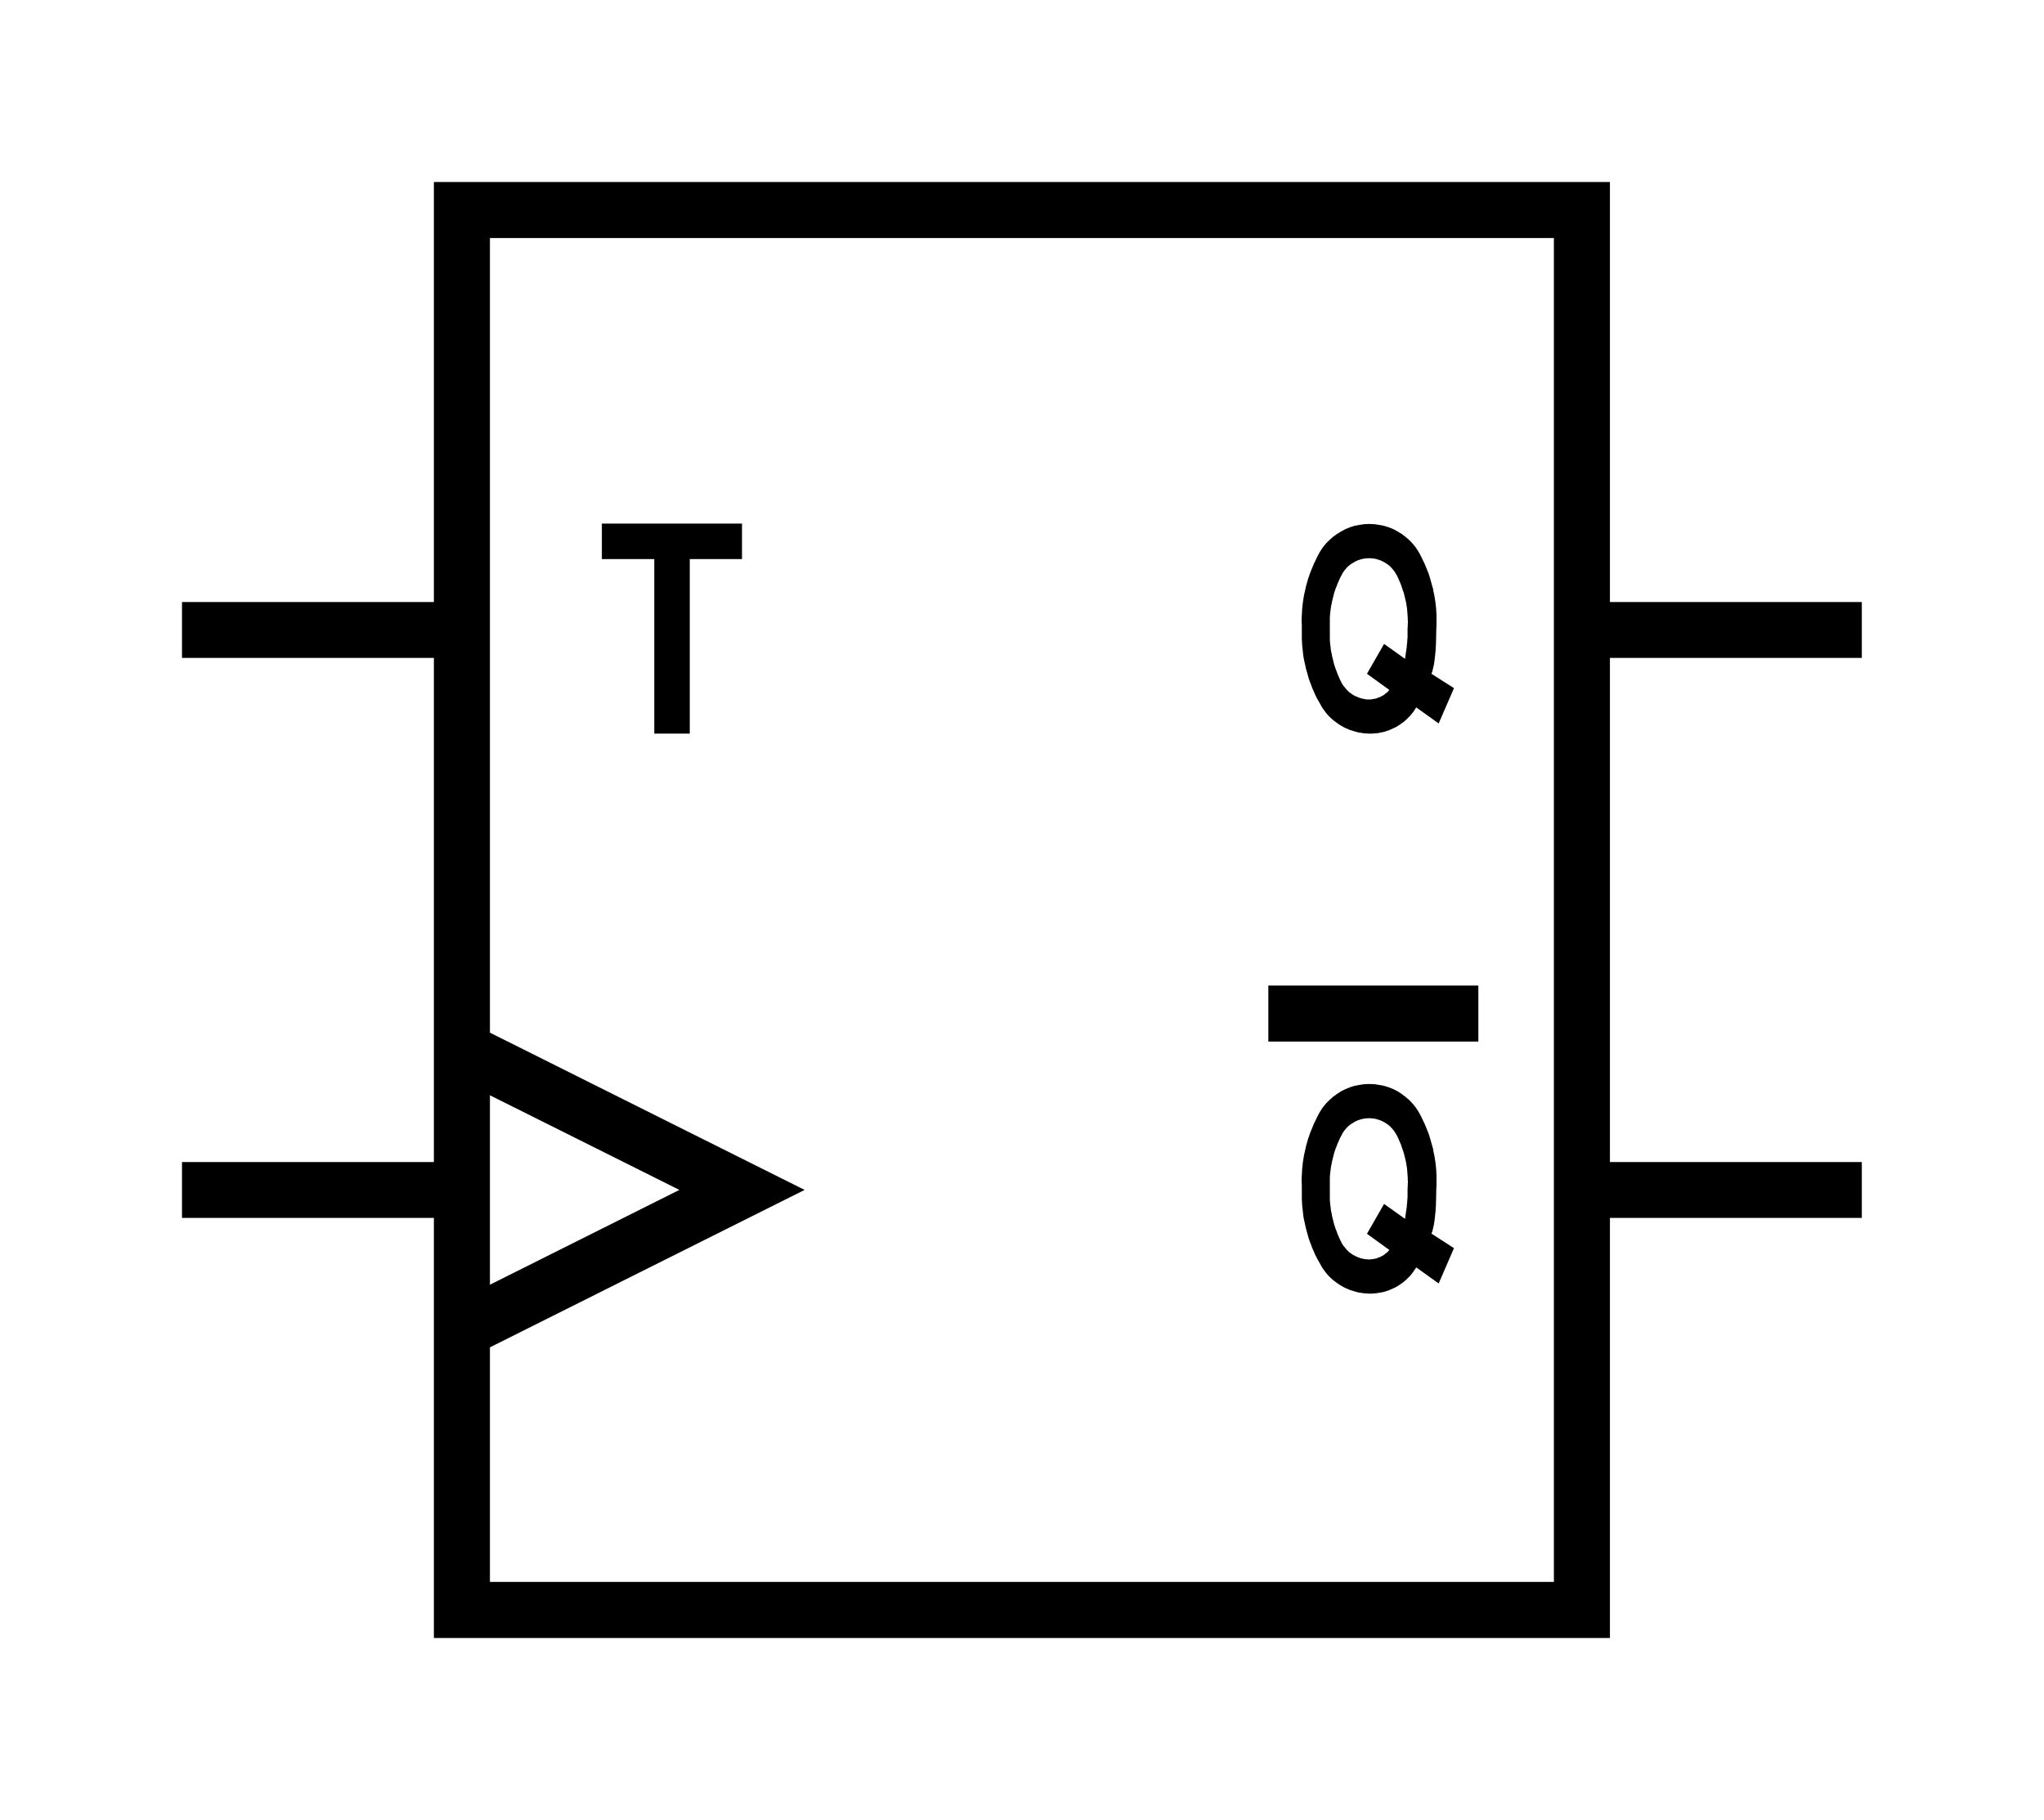
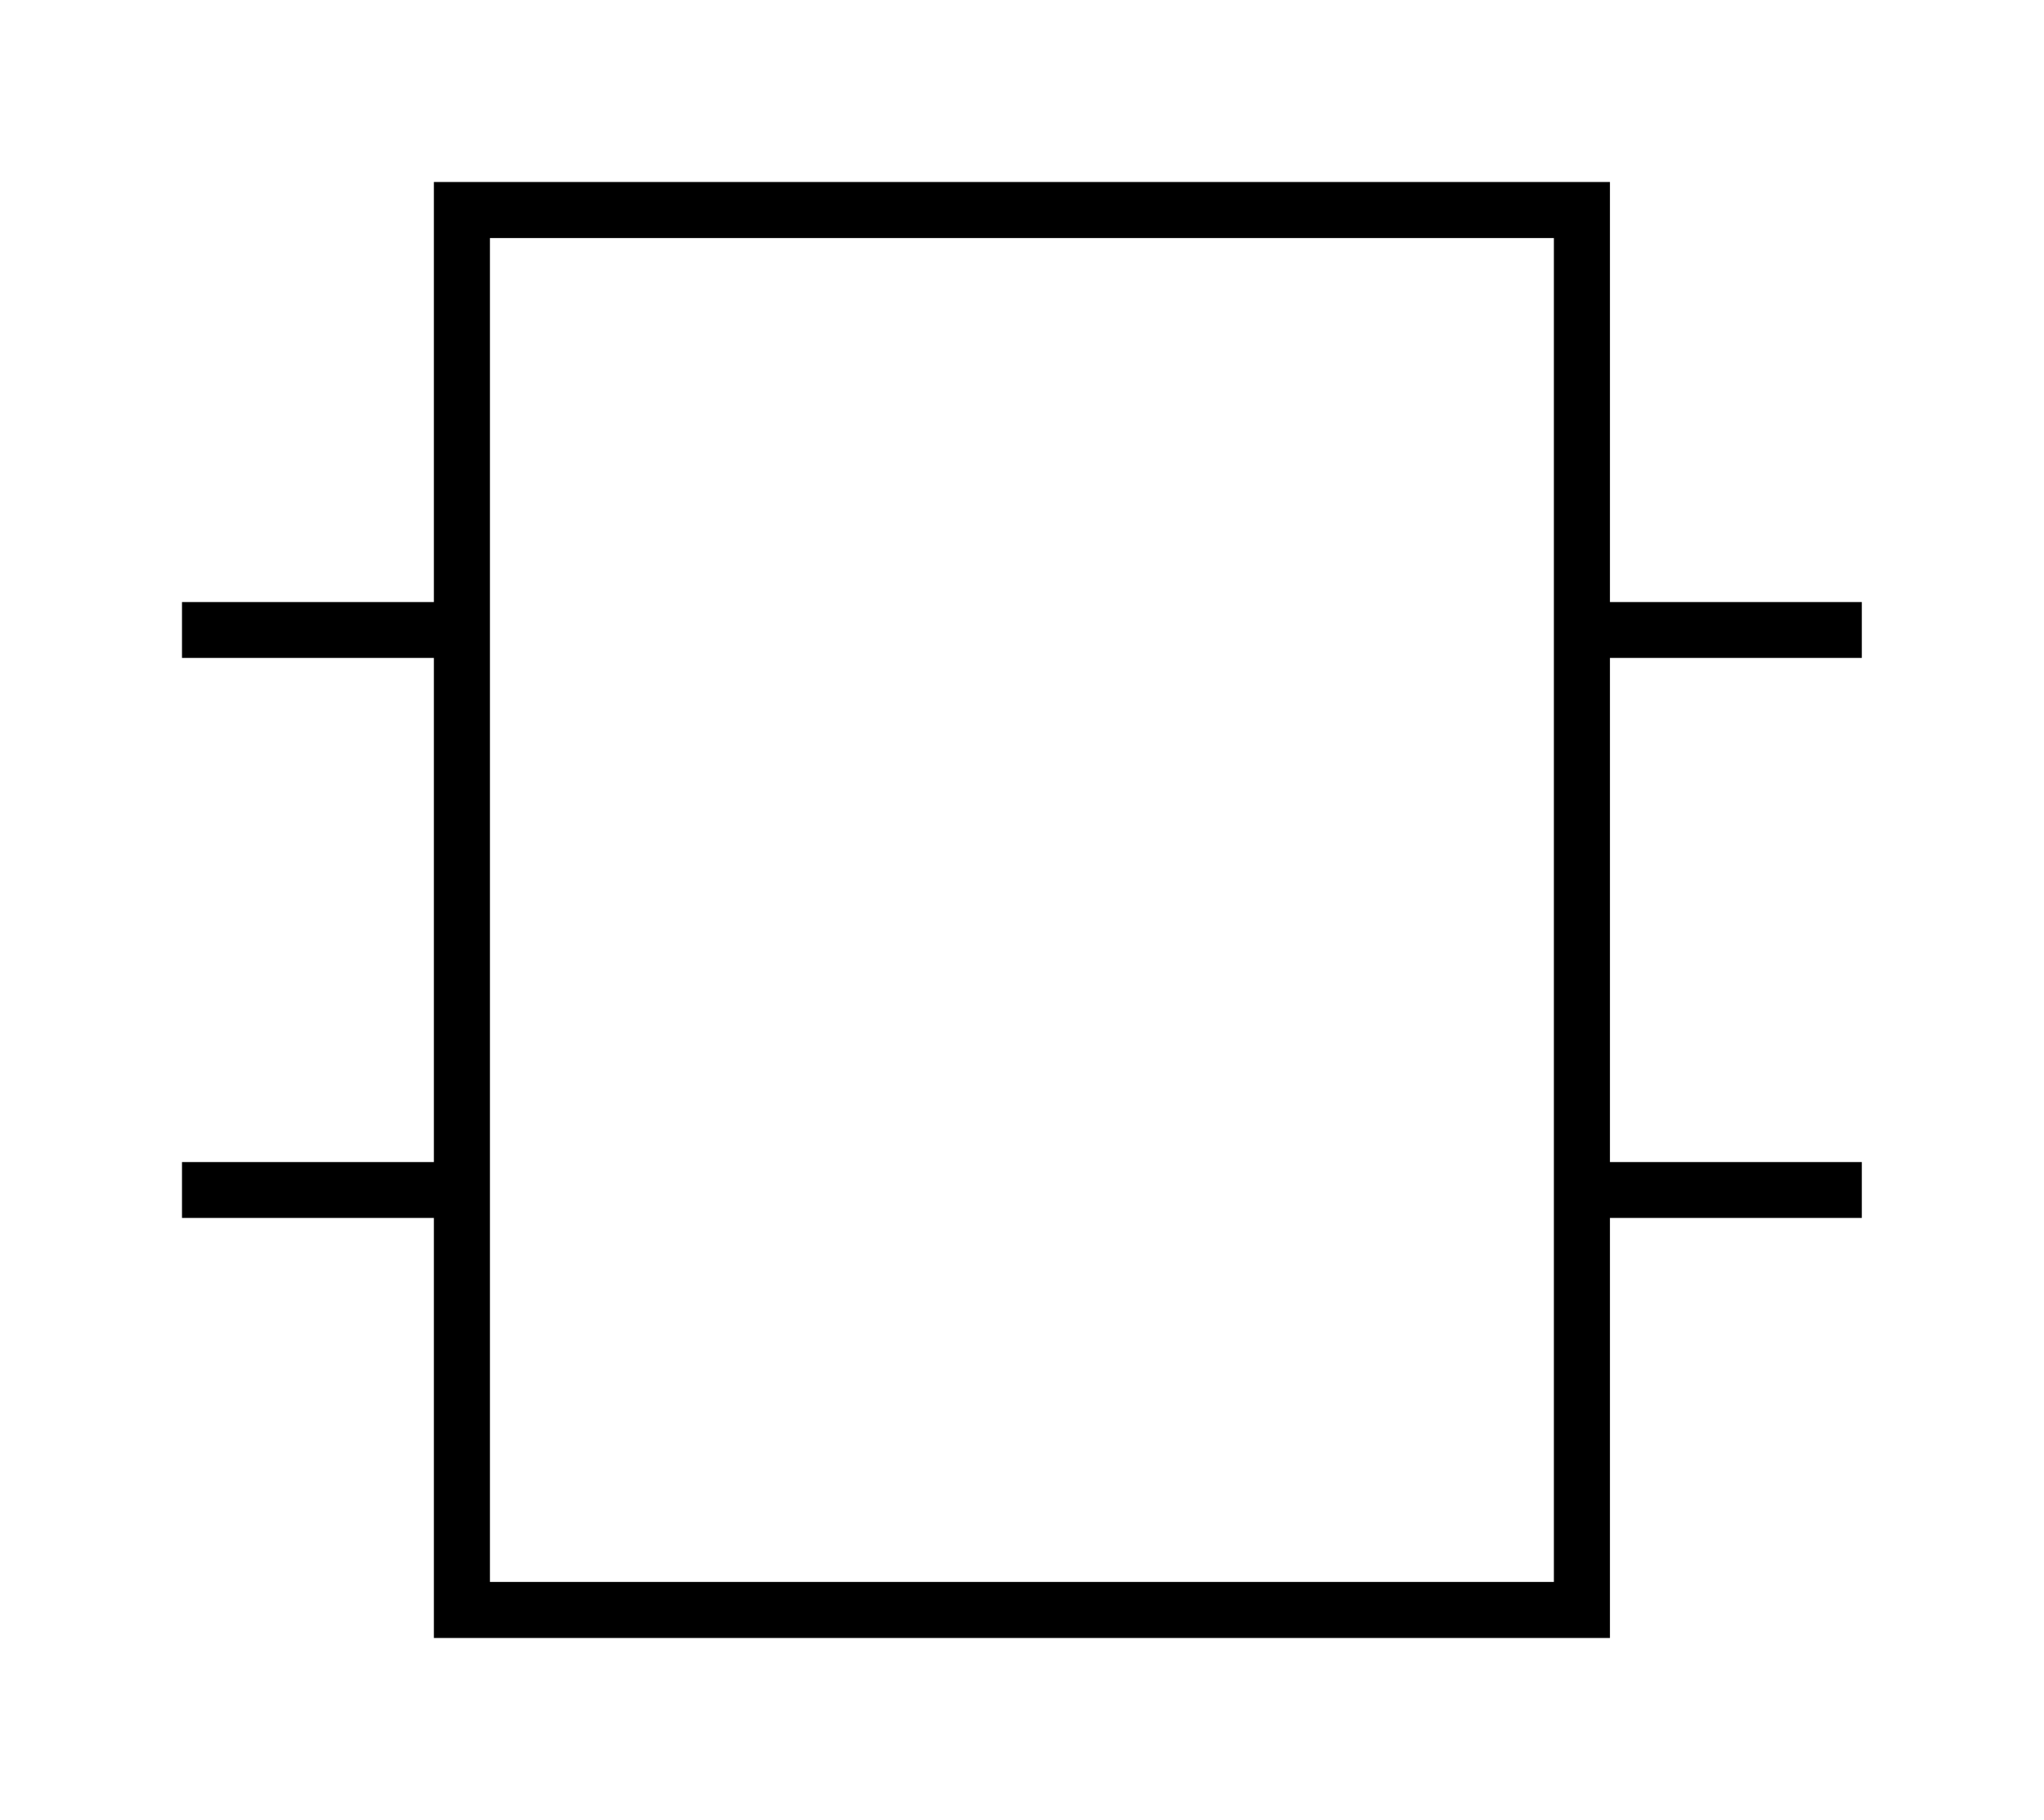
<svg xmlns="http://www.w3.org/2000/svg" version="1.1" viewBox="-5.615 -5 11.231 10" fill="black" stroke="none">
-   <path fill-rule="evenodd" d="M -3.231 0.52 L -3.231 0.769 L -3.231 1.385 L -4.615 1.385 L -4.615 1.692 L -3.231 1.692 L -3.231 2.557 L -3.231 4 L 3.231 4 L 3.231 1.692 L 4.615 1.692 L 4.615 1.385 L 3.231 1.385 L 3.231 -1.385 L 4.615 -1.385 L 4.615 -1.692 L 3.231 -1.692 L 3.231 -4 L -3.231 -4 L -3.231 -3.846 L -3.231 -1.692 L -4.615 -1.692 L -4.615 -1.385 L -3.231 -1.385 L -3.231 0.52 Z M -2.923 2.403 L -1.194 1.538 L -2.923 0.674 L -2.923 -3.692 L 2.923 -3.692 L 2.923 3.692 L -2.923 3.692 L -2.923 2.403 Z M -2.923 2.059 L -2.923 1.018 L -1.882 1.538 L -2.923 2.059 Z M 2.25 -1.298 L 2.374 -1.219 L 2.29 -1.025 L 2.167 -1.113 L 2.16 -1.103 L 2.153 -1.092 L 2.146 -1.083 L 2.138 -1.073 L 2.13 -1.064 L 2.121 -1.055 L 2.112 -1.046 L 2.103 -1.038 L 2.093 -1.03 L 2.083 -1.023 L 2.073 -1.016 L 2.062 -1.009 L 2.051 -1.003 L 2.04 -0.998 L 2.029 -0.993 L 2.018 -0.988 L 2.006 -0.984 L 1.994 -0.98 L 1.982 -0.977 L 1.97 -0.975 L 1.958 -0.972 L 1.945 -0.971 L 1.933 -0.97 L 1.921 -0.969 L 1.907 -0.969 L 1.893 -0.97 L 1.879 -0.971 L 1.866 -0.973 L 1.852 -0.975 L 1.839 -0.978 L 1.826 -0.982 L 1.813 -0.986 L 1.8 -0.99 L 1.787 -0.996 L 1.775 -1.001 L 1.762 -1.008 L 1.75 -1.015 L 1.739 -1.022 L 1.728 -1.03 L 1.717 -1.038 L 1.706 -1.047 L 1.696 -1.056 L 1.686 -1.066 L 1.677 -1.076 L 1.668 -1.087 L 1.66 -1.098 L 1.652 -1.109 L 1.645 -1.121 L 1.636 -1.137 L 1.627 -1.153 L 1.618 -1.169 L 1.61 -1.186 L 1.603 -1.203 L 1.595 -1.22 L 1.589 -1.237 L 1.582 -1.255 L 1.576 -1.272 L 1.571 -1.29 L 1.566 -1.308 L 1.561 -1.325 L 1.557 -1.344 L 1.553 -1.362 L 1.549 -1.38 L 1.546 -1.398 L 1.544 -1.416 L 1.542 -1.435 L 1.54 -1.453 L 1.539 -1.472 L 1.538 -1.49 L 1.538 -1.509 L 1.538 -1.527 L 1.538 -1.546 L 1.538 -1.564 L 1.537 -1.583 L 1.537 -1.601 L 1.538 -1.619 L 1.539 -1.638 L 1.54 -1.656 L 1.542 -1.674 L 1.544 -1.692 L 1.547 -1.711 L 1.55 -1.729 L 1.554 -1.747 L 1.558 -1.765 L 1.562 -1.783 L 1.567 -1.8 L 1.572 -1.818 L 1.578 -1.835 L 1.584 -1.853 L 1.591 -1.87 L 1.598 -1.887 L 1.605 -1.904 L 1.613 -1.92 L 1.621 -1.937 L 1.629 -1.953 L 1.638 -1.969 L 1.653 -1.992 L 1.67 -2.013 L 1.689 -2.032 L 1.709 -2.05 L 1.731 -2.066 L 1.754 -2.08 L 1.778 -2.093 L 1.803 -2.103 L 1.828 -2.111 L 1.855 -2.116 L 1.882 -2.12 L 1.909 -2.121 L 1.936 -2.12 L 1.962 -2.116 L 1.989 -2.111 L 2.015 -2.103 L 2.04 -2.093 L 2.064 -2.08 L 2.087 -2.066 L 2.108 -2.05 L 2.129 -2.032 L 2.147 -2.013 L 2.164 -1.992 L 2.179 -1.969 L 2.188 -1.953 L 2.196 -1.937 L 2.204 -1.92 L 2.212 -1.904 L 2.219 -1.887 L 2.226 -1.87 L 2.233 -1.853 L 2.239 -1.835 L 2.244 -1.818 L 2.249 -1.8 L 2.254 -1.782 L 2.259 -1.765 L 2.262 -1.747 L 2.266 -1.729 L 2.269 -1.711 L 2.272 -1.692 L 2.274 -1.674 L 2.276 -1.656 L 2.277 -1.638 L 2.278 -1.619 L 2.278 -1.601 L 2.278 -1.583 L 2.278 -1.564 L 2.277 -1.546 L 2.276 -1.5 L 2.275 -1.46 L 2.273 -1.425 L 2.27 -1.395 L 2.267 -1.37 L 2.264 -1.349 L 2.26 -1.332 L 2.257 -1.319 L 2.255 -1.31 L 2.252 -1.303 L 2.251 -1.3 L 2.25 -1.298 Z M 2.105 -1.38 L 2.106 -1.387 L 2.107 -1.394 L 2.108 -1.401 L 2.109 -1.408 L 2.11 -1.415 L 2.111 -1.421 L 2.112 -1.428 L 2.113 -1.435 L 2.114 -1.442 L 2.115 -1.449 L 2.115 -1.456 L 2.116 -1.463 L 2.117 -1.47 L 2.117 -1.477 L 2.118 -1.483 L 2.118 -1.49 L 2.119 -1.497 L 2.119 -1.504 L 2.119 -1.511 L 2.119 -1.518 L 2.119 -1.525 L 2.119 -1.532 L 2.119 -1.539 L 2.119 -1.546 L 2.12 -1.558 L 2.12 -1.571 L 2.121 -1.583 L 2.12 -1.596 L 2.12 -1.608 L 2.119 -1.62 L 2.118 -1.633 L 2.117 -1.645 L 2.116 -1.657 L 2.114 -1.67 L 2.112 -1.682 L 2.11 -1.694 L 2.107 -1.706 L 2.104 -1.719 L 2.101 -1.731 L 2.098 -1.743 L 2.094 -1.754 L 2.09 -1.766 L 2.086 -1.778 L 2.082 -1.79 L 2.077 -1.801 L 2.072 -1.813 L 2.067 -1.824 L 2.062 -1.835 L 2.054 -1.849 L 2.045 -1.863 L 2.035 -1.875 L 2.024 -1.887 L 2.012 -1.897 L 1.999 -1.906 L 1.985 -1.914 L 1.97 -1.921 L 1.955 -1.926 L 1.94 -1.93 L 1.924 -1.932 L 1.908 -1.933 L 1.892 -1.932 L 1.876 -1.93 L 1.86 -1.926 L 1.845 -1.921 L 1.83 -1.914 L 1.817 -1.906 L 1.803 -1.897 L 1.791 -1.887 L 1.78 -1.875 L 1.77 -1.863 L 1.761 -1.849 L 1.754 -1.835 L 1.748 -1.824 L 1.743 -1.813 L 1.738 -1.801 L 1.733 -1.79 L 1.729 -1.778 L 1.724 -1.767 L 1.72 -1.755 L 1.716 -1.743 L 1.713 -1.731 L 1.71 -1.719 L 1.707 -1.707 L 1.704 -1.695 L 1.702 -1.683 L 1.699 -1.67 L 1.697 -1.658 L 1.696 -1.646 L 1.694 -1.633 L 1.693 -1.621 L 1.692 -1.609 L 1.692 -1.596 L 1.692 -1.584 L 1.692 -1.571 L 1.692 -1.559 L 1.692 -1.546 L 1.692 -1.534 L 1.692 -1.521 L 1.692 -1.509 L 1.692 -1.496 L 1.692 -1.484 L 1.693 -1.471 L 1.694 -1.458 L 1.696 -1.446 L 1.697 -1.433 L 1.699 -1.421 L 1.702 -1.409 L 1.704 -1.396 L 1.707 -1.384 L 1.71 -1.372 L 1.713 -1.36 L 1.716 -1.348 L 1.72 -1.336 L 1.724 -1.324 L 1.729 -1.312 L 1.733 -1.3 L 1.738 -1.288 L 1.743 -1.277 L 1.748 -1.265 L 1.754 -1.254 L 1.757 -1.247 L 1.761 -1.241 L 1.765 -1.234 L 1.77 -1.228 L 1.775 -1.222 L 1.78 -1.216 L 1.785 -1.21 L 1.79 -1.205 L 1.796 -1.199 L 1.802 -1.194 L 1.808 -1.19 L 1.815 -1.185 L 1.821 -1.181 L 1.828 -1.177 L 1.835 -1.174 L 1.842 -1.171 L 1.849 -1.168 L 1.857 -1.165 L 1.864 -1.163 L 1.871 -1.161 L 1.879 -1.16 L 1.887 -1.158 L 1.894 -1.157 L 1.902 -1.157 L 1.908 -1.157 L 1.913 -1.157 L 1.919 -1.157 L 1.924 -1.158 L 1.93 -1.159 L 1.935 -1.16 L 1.94 -1.161 L 1.946 -1.162 L 1.951 -1.164 L 1.956 -1.166 L 1.961 -1.168 L 1.967 -1.17 L 1.972 -1.172 L 1.976 -1.175 L 1.981 -1.177 L 1.986 -1.18 L 1.991 -1.183 L 1.995 -1.187 L 1.999 -1.19 L 2.004 -1.194 L 2.008 -1.197 L 2.012 -1.201 L 2.015 -1.205 L 2.019 -1.209 L 1.896 -1.298 L 1.99 -1.462 L 2.105 -1.38 Z M 2.25 1.778 L 2.374 1.858 L 2.29 2.052 L 2.167 1.964 L 2.16 1.974 L 2.153 1.984 L 2.146 1.994 L 2.138 2.004 L 2.13 2.013 L 2.121 2.022 L 2.112 2.031 L 2.103 2.039 L 2.093 2.047 L 2.083 2.054 L 2.073 2.061 L 2.062 2.068 L 2.051 2.074 L 2.04 2.079 L 2.029 2.084 L 2.018 2.089 L 2.006 2.093 L 1.994 2.097 L 1.982 2.1 L 1.97 2.102 L 1.958 2.104 L 1.945 2.106 L 1.933 2.107 L 1.921 2.108 L 1.907 2.108 L 1.893 2.107 L 1.879 2.106 L 1.866 2.104 L 1.852 2.102 L 1.839 2.099 L 1.826 2.095 L 1.813 2.091 L 1.8 2.087 L 1.787 2.081 L 1.775 2.076 L 1.762 2.069 L 1.75 2.062 L 1.739 2.055 L 1.728 2.047 L 1.717 2.039 L 1.706 2.03 L 1.696 2.021 L 1.686 2.011 L 1.677 2.001 L 1.668 1.99 L 1.66 1.979 L 1.652 1.968 L 1.645 1.956 L 1.636 1.94 L 1.627 1.924 L 1.618 1.907 L 1.61 1.891 L 1.603 1.874 L 1.595 1.857 L 1.589 1.84 L 1.582 1.822 L 1.576 1.805 L 1.571 1.787 L 1.566 1.769 L 1.561 1.751 L 1.557 1.733 L 1.553 1.715 L 1.549 1.697 L 1.546 1.679 L 1.544 1.66 L 1.542 1.642 L 1.54 1.624 L 1.539 1.605 L 1.538 1.587 L 1.538 1.568 L 1.538 1.55 L 1.538 1.531 L 1.538 1.513 L 1.537 1.494 L 1.537 1.476 L 1.538 1.458 L 1.539 1.439 L 1.54 1.421 L 1.542 1.403 L 1.544 1.384 L 1.547 1.366 L 1.55 1.348 L 1.554 1.33 L 1.558 1.312 L 1.562 1.294 L 1.567 1.277 L 1.572 1.259 L 1.578 1.242 L 1.584 1.224 L 1.591 1.207 L 1.598 1.19 L 1.605 1.173 L 1.613 1.157 L 1.621 1.14 L 1.629 1.124 L 1.638 1.108 L 1.653 1.085 L 1.67 1.064 L 1.689 1.045 L 1.709 1.027 L 1.731 1.011 L 1.754 0.996 L 1.778 0.984 L 1.803 0.974 L 1.828 0.966 L 1.855 0.961 L 1.882 0.957 L 1.909 0.956 L 1.936 0.957 L 1.962 0.961 L 1.989 0.966 L 2.015 0.974 L 2.04 0.984 L 2.064 0.996 L 2.087 1.011 L 2.108 1.027 L 2.129 1.045 L 2.147 1.064 L 2.164 1.085 L 2.179 1.108 L 2.188 1.124 L 2.196 1.14 L 2.204 1.157 L 2.212 1.173 L 2.219 1.19 L 2.226 1.207 L 2.233 1.224 L 2.239 1.242 L 2.244 1.259 L 2.249 1.277 L 2.254 1.294 L 2.259 1.312 L 2.262 1.33 L 2.266 1.348 L 2.269 1.366 L 2.272 1.385 L 2.274 1.403 L 2.276 1.421 L 2.277 1.439 L 2.278 1.458 L 2.278 1.476 L 2.278 1.494 L 2.278 1.513 L 2.277 1.531 L 2.276 1.577 L 2.275 1.617 L 2.273 1.652 L 2.27 1.682 L 2.267 1.707 L 2.264 1.728 L 2.26 1.745 L 2.257 1.758 L 2.255 1.767 L 2.252 1.774 L 2.251 1.777 L 2.25 1.778 Z M 2.105 1.697 L 2.106 1.69 L 2.107 1.683 L 2.108 1.676 L 2.109 1.669 L 2.11 1.662 L 2.111 1.656 L 2.112 1.649 L 2.113 1.642 L 2.114 1.635 L 2.115 1.628 L 2.115 1.621 L 2.116 1.614 L 2.117 1.607 L 2.117 1.6 L 2.118 1.593 L 2.118 1.587 L 2.119 1.58 L 2.119 1.573 L 2.119 1.566 L 2.119 1.559 L 2.119 1.552 L 2.119 1.545 L 2.119 1.538 L 2.119 1.531 L 2.12 1.519 L 2.12 1.506 L 2.121 1.494 L 2.12 1.481 L 2.12 1.469 L 2.119 1.457 L 2.118 1.444 L 2.117 1.432 L 2.116 1.419 L 2.114 1.407 L 2.112 1.395 L 2.11 1.383 L 2.107 1.37 L 2.104 1.358 L 2.101 1.346 L 2.098 1.334 L 2.094 1.322 L 2.09 1.311 L 2.086 1.299 L 2.082 1.287 L 2.077 1.276 L 2.072 1.264 L 2.067 1.253 L 2.062 1.242 L 2.054 1.228 L 2.045 1.214 L 2.035 1.202 L 2.024 1.19 L 2.012 1.18 L 1.999 1.171 L 1.985 1.163 L 1.97 1.156 L 1.955 1.151 L 1.94 1.147 L 1.924 1.145 L 1.908 1.144 L 1.892 1.145 L 1.876 1.147 L 1.86 1.151 L 1.845 1.156 L 1.83 1.163 L 1.817 1.171 L 1.803 1.18 L 1.791 1.19 L 1.78 1.202 L 1.77 1.214 L 1.761 1.228 L 1.754 1.242 L 1.748 1.253 L 1.743 1.264 L 1.738 1.276 L 1.733 1.287 L 1.729 1.299 L 1.724 1.31 L 1.72 1.322 L 1.716 1.334 L 1.713 1.346 L 1.71 1.358 L 1.707 1.37 L 1.704 1.382 L 1.702 1.394 L 1.699 1.407 L 1.697 1.419 L 1.696 1.431 L 1.694 1.444 L 1.693 1.456 L 1.692 1.468 L 1.692 1.481 L 1.692 1.493 L 1.692 1.506 L 1.692 1.518 L 1.692 1.53 L 1.692 1.543 L 1.692 1.556 L 1.692 1.568 L 1.692 1.581 L 1.692 1.593 L 1.693 1.606 L 1.694 1.618 L 1.696 1.631 L 1.697 1.643 L 1.699 1.656 L 1.702 1.668 L 1.704 1.681 L 1.707 1.693 L 1.71 1.705 L 1.713 1.717 L 1.716 1.729 L 1.72 1.741 L 1.724 1.753 L 1.729 1.765 L 1.733 1.777 L 1.738 1.789 L 1.743 1.8 L 1.748 1.811 L 1.754 1.823 L 1.757 1.83 L 1.761 1.836 L 1.765 1.843 L 1.77 1.849 L 1.775 1.855 L 1.78 1.861 L 1.785 1.867 L 1.79 1.872 L 1.796 1.878 L 1.802 1.883 L 1.808 1.887 L 1.815 1.892 L 1.821 1.896 L 1.828 1.899 L 1.835 1.903 L 1.842 1.906 L 1.849 1.909 L 1.857 1.912 L 1.864 1.914 L 1.871 1.916 L 1.879 1.917 L 1.887 1.919 L 1.894 1.919 L 1.902 1.92 L 1.908 1.92 L 1.913 1.92 L 1.919 1.919 L 1.924 1.919 L 1.93 1.918 L 1.935 1.917 L 1.94 1.916 L 1.946 1.915 L 1.951 1.913 L 1.956 1.911 L 1.961 1.909 L 1.967 1.907 L 1.972 1.905 L 1.976 1.902 L 1.981 1.9 L 1.986 1.897 L 1.991 1.894 L 1.995 1.89 L 1.999 1.887 L 2.004 1.883 L 2.008 1.88 L 2.012 1.876 L 2.015 1.872 L 2.019 1.868 L 1.896 1.779 L 1.99 1.615 L 2.105 1.697 Z M -2.02 -0.969 L -2.02 -1.928 L -2.308 -1.928 L -2.308 -2.123 L -1.538 -2.123 L -1.538 -1.928 L -1.825 -1.928 L -1.825 -0.969 L -2.02 -0.969 Z M 1.354 0.415 L 1.354 0.723 L 2.508 0.723 L 2.508 0.415 L 1.354 0.415 Z" />
+   <path fill-rule="evenodd" d="M -4.615 1.692 L -3.231 1.692 L -3.231 4 L 3.231 4 L 3.231 1.692 L 4.615 1.692 L 4.615 1.385 L 3.231 1.385 L 3.231 -1.385 L 4.615 -1.385 L 4.615 -1.692 L 3.231 -1.692 L 3.231 -4 L -3.231 -4 L -3.231 -1.692 L -4.615 -1.692 L -4.615 -1.385 L -3.231 -1.385 L -3.231 1.385 L -4.615 1.385 L -4.615 1.692 Z M -2.923 3.692 L -2.923 -3.692 L 2.923 -3.692 L 2.923 3.692 L -2.923 3.692 Z" />
</svg>
